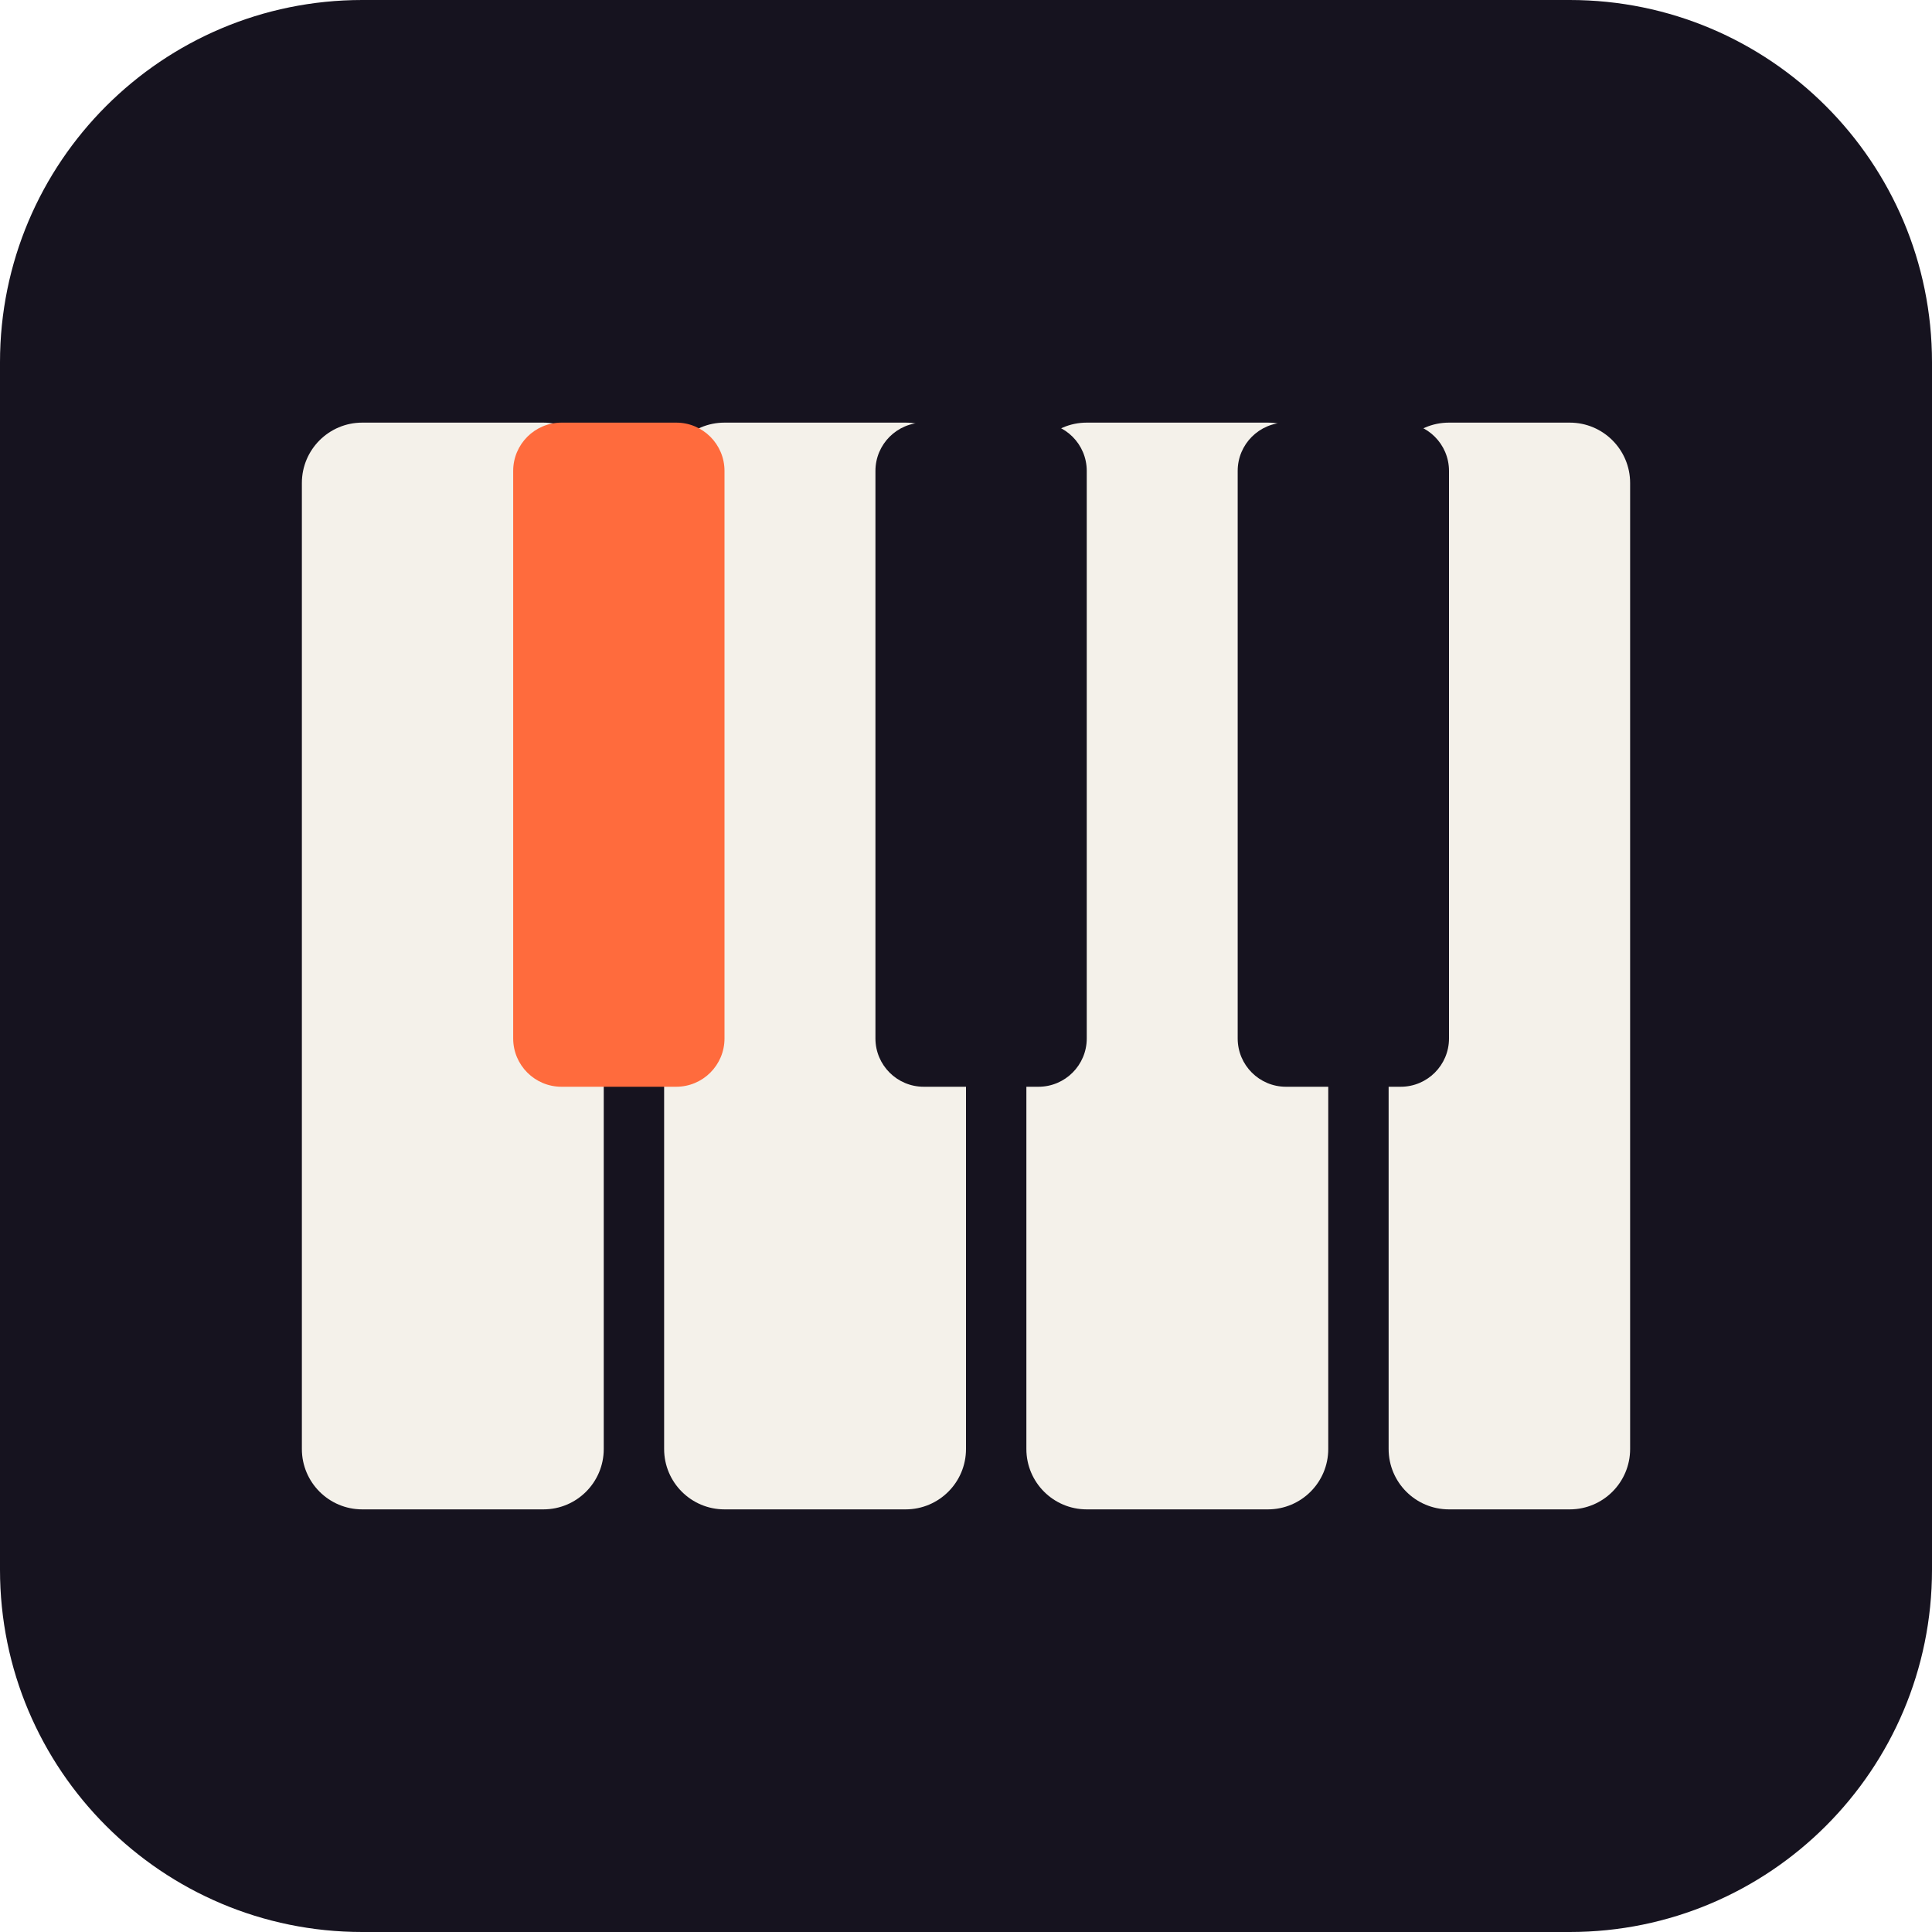
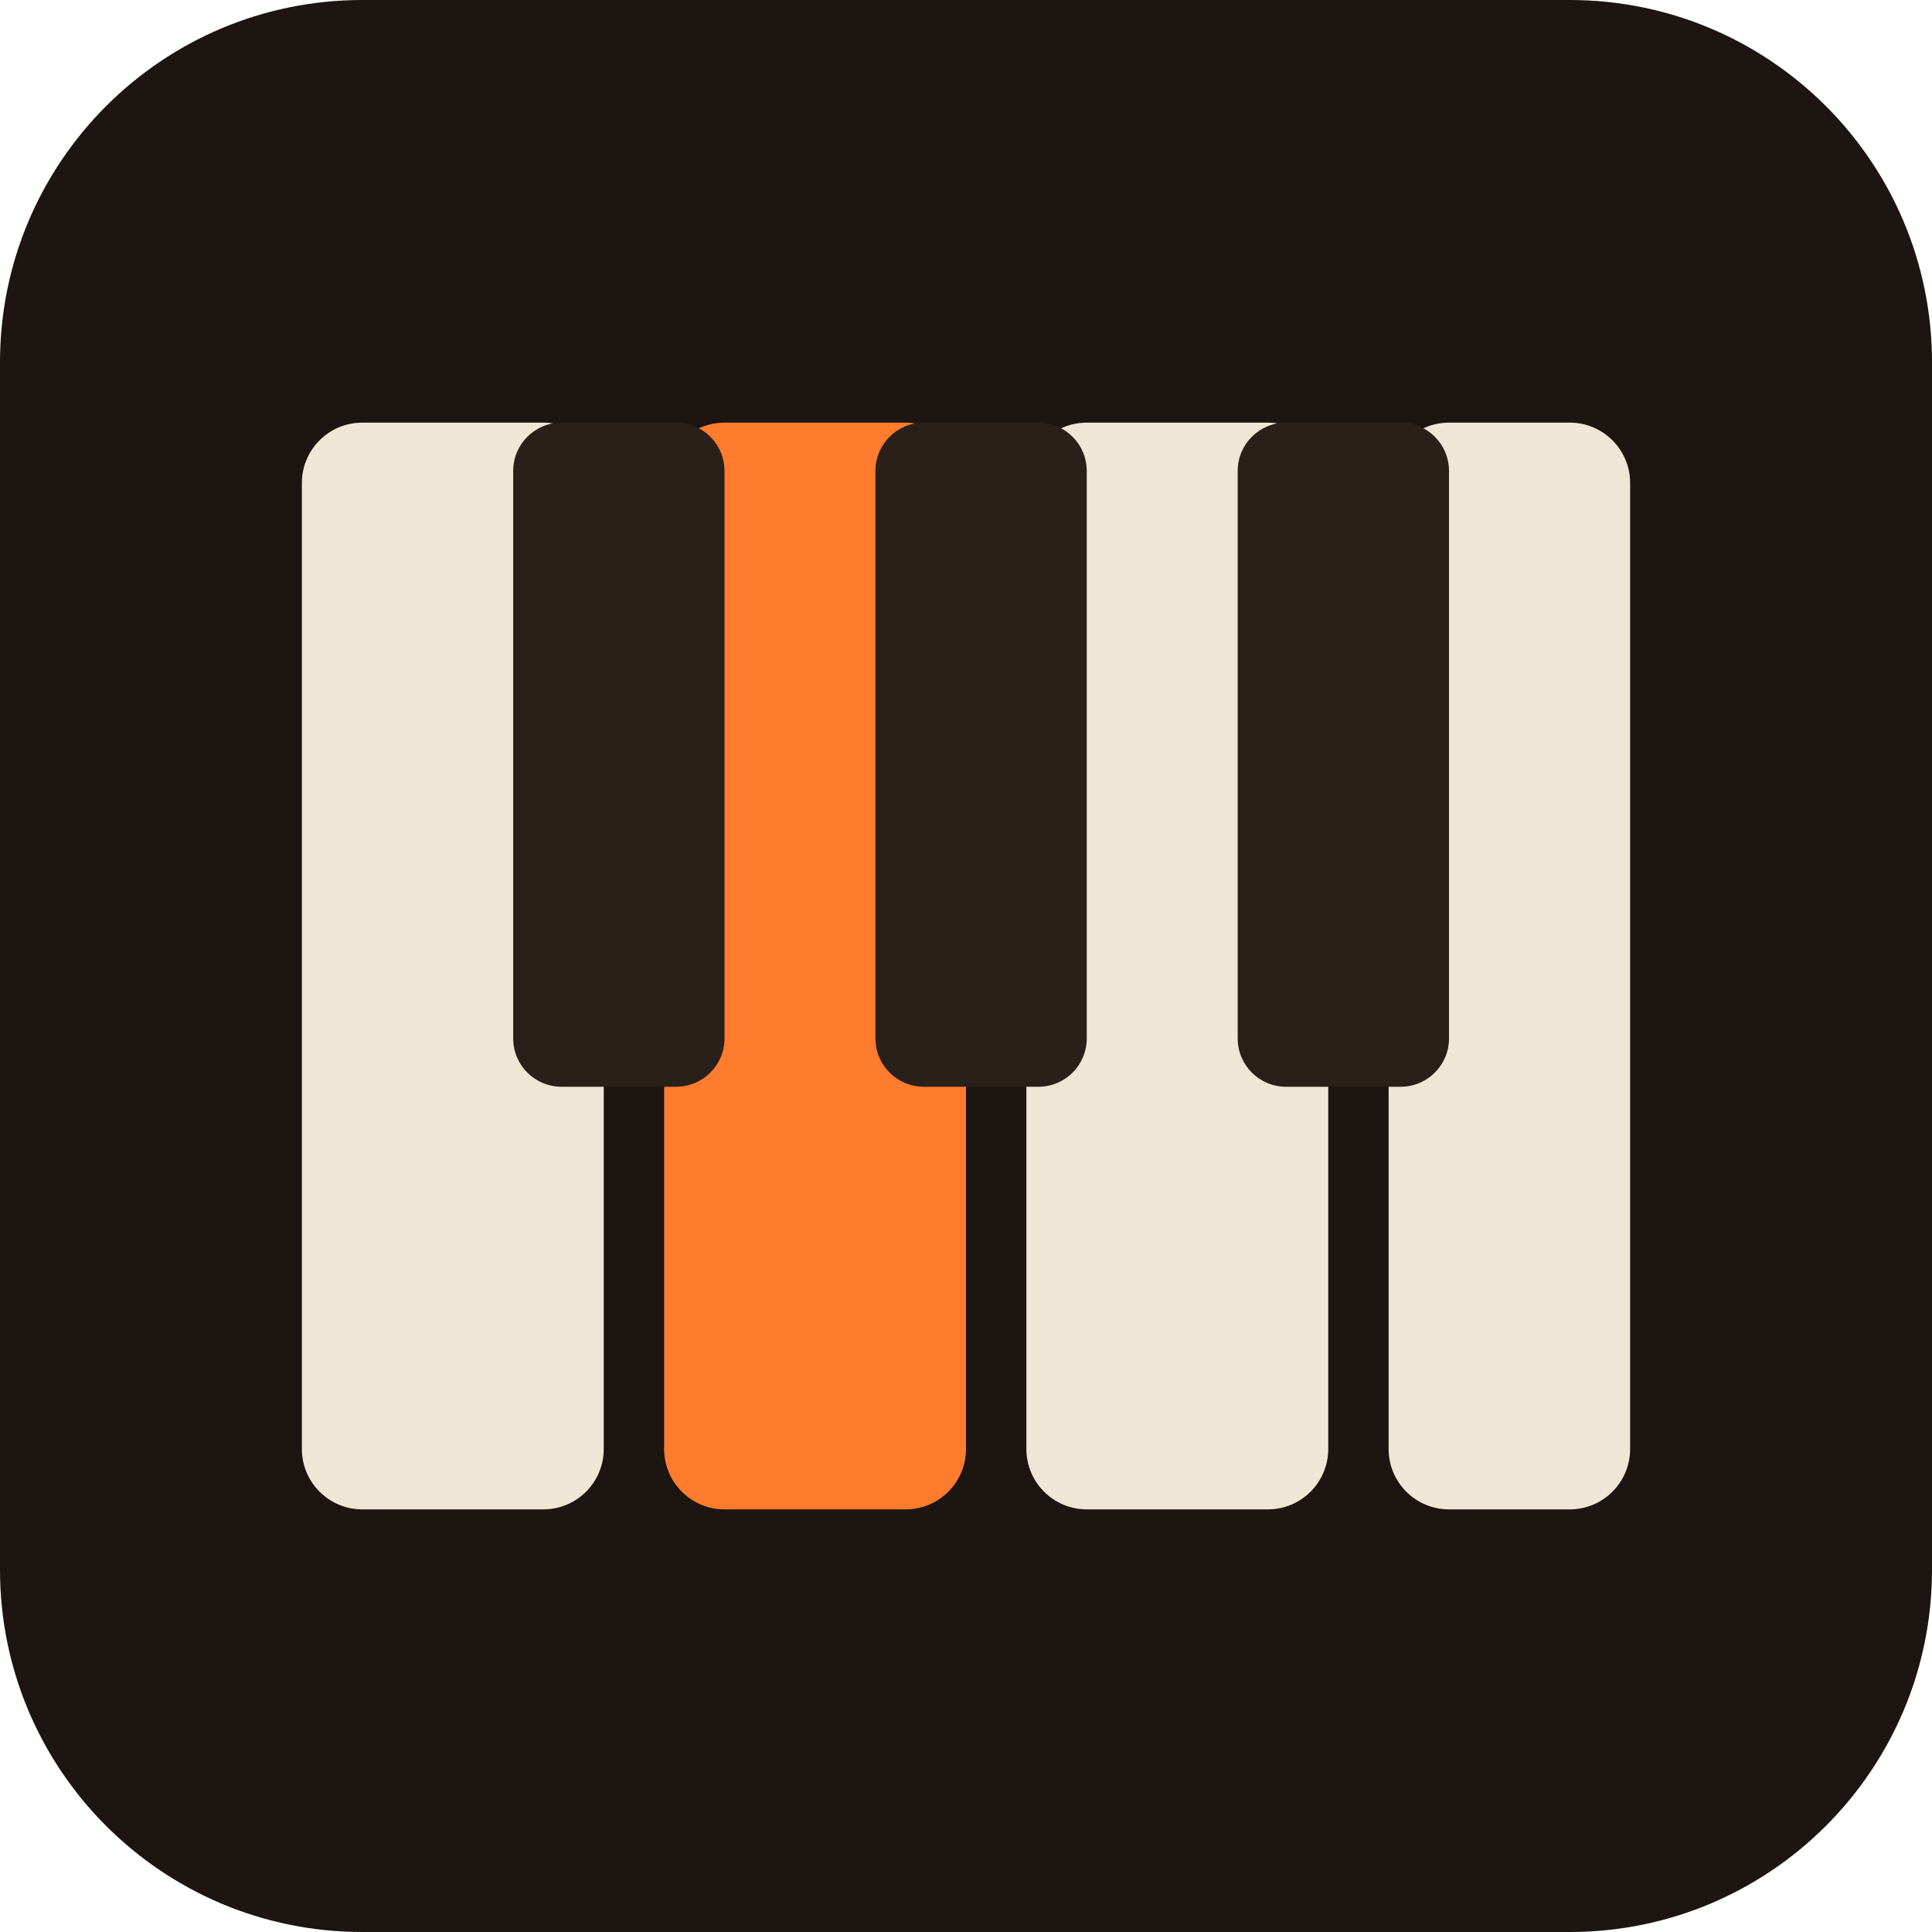
<svg xmlns="http://www.w3.org/2000/svg" viewBox="0 0 32 32">
-   <rect width="32" height="32" rx="6" fill="#16131f" />
-   <rect x="5" y="7" width="5" height="18" rx="1" fill="#f4f1ea" />
-   <rect x="11" y="7" width="5" height="18" rx="1" fill="#f4f1ea" />
-   <rect x="17" y="7" width="5" height="18" rx="1" fill="#f4f1ea" />
-   <rect x="23" y="7" width="4" height="18" rx="1" fill="#f4f1ea" />
-   <rect x="8.5" y="7" width="3.5" height="11" rx="0.8" fill="#ff6b3d" />
-   <rect x="14.5" y="7" width="3.5" height="11" rx="0.8" fill="#16131f" />
-   <rect x="20.5" y="7" width="3.5" height="11" rx="0.8" fill="#16131f" />
+   <rect width="32" height="32" rx="6" fill="#1c1512" />
+   <rect x="5" y="7" width="5" height="18" rx="1" fill="#efe6d6" />
+   <rect x="11" y="7" width="5" height="18" rx="1" fill="#ff7b2e" />
+   <rect x="17" y="7" width="5" height="18" rx="1" fill="#efe6d6" />
+   <rect x="23" y="7" width="4" height="18" rx="1" fill="#efe6d6" />
+   <rect x="8.5" y="7" width="3.5" height="11" rx="0.8" fill="#2a201a" />
+   <rect x="14.5" y="7" width="3.5" height="11" rx="0.8" fill="#2a201a" />
+   <rect x="20.5" y="7" width="3.5" height="11" rx="0.8" fill="#2a201a" />
</svg>
